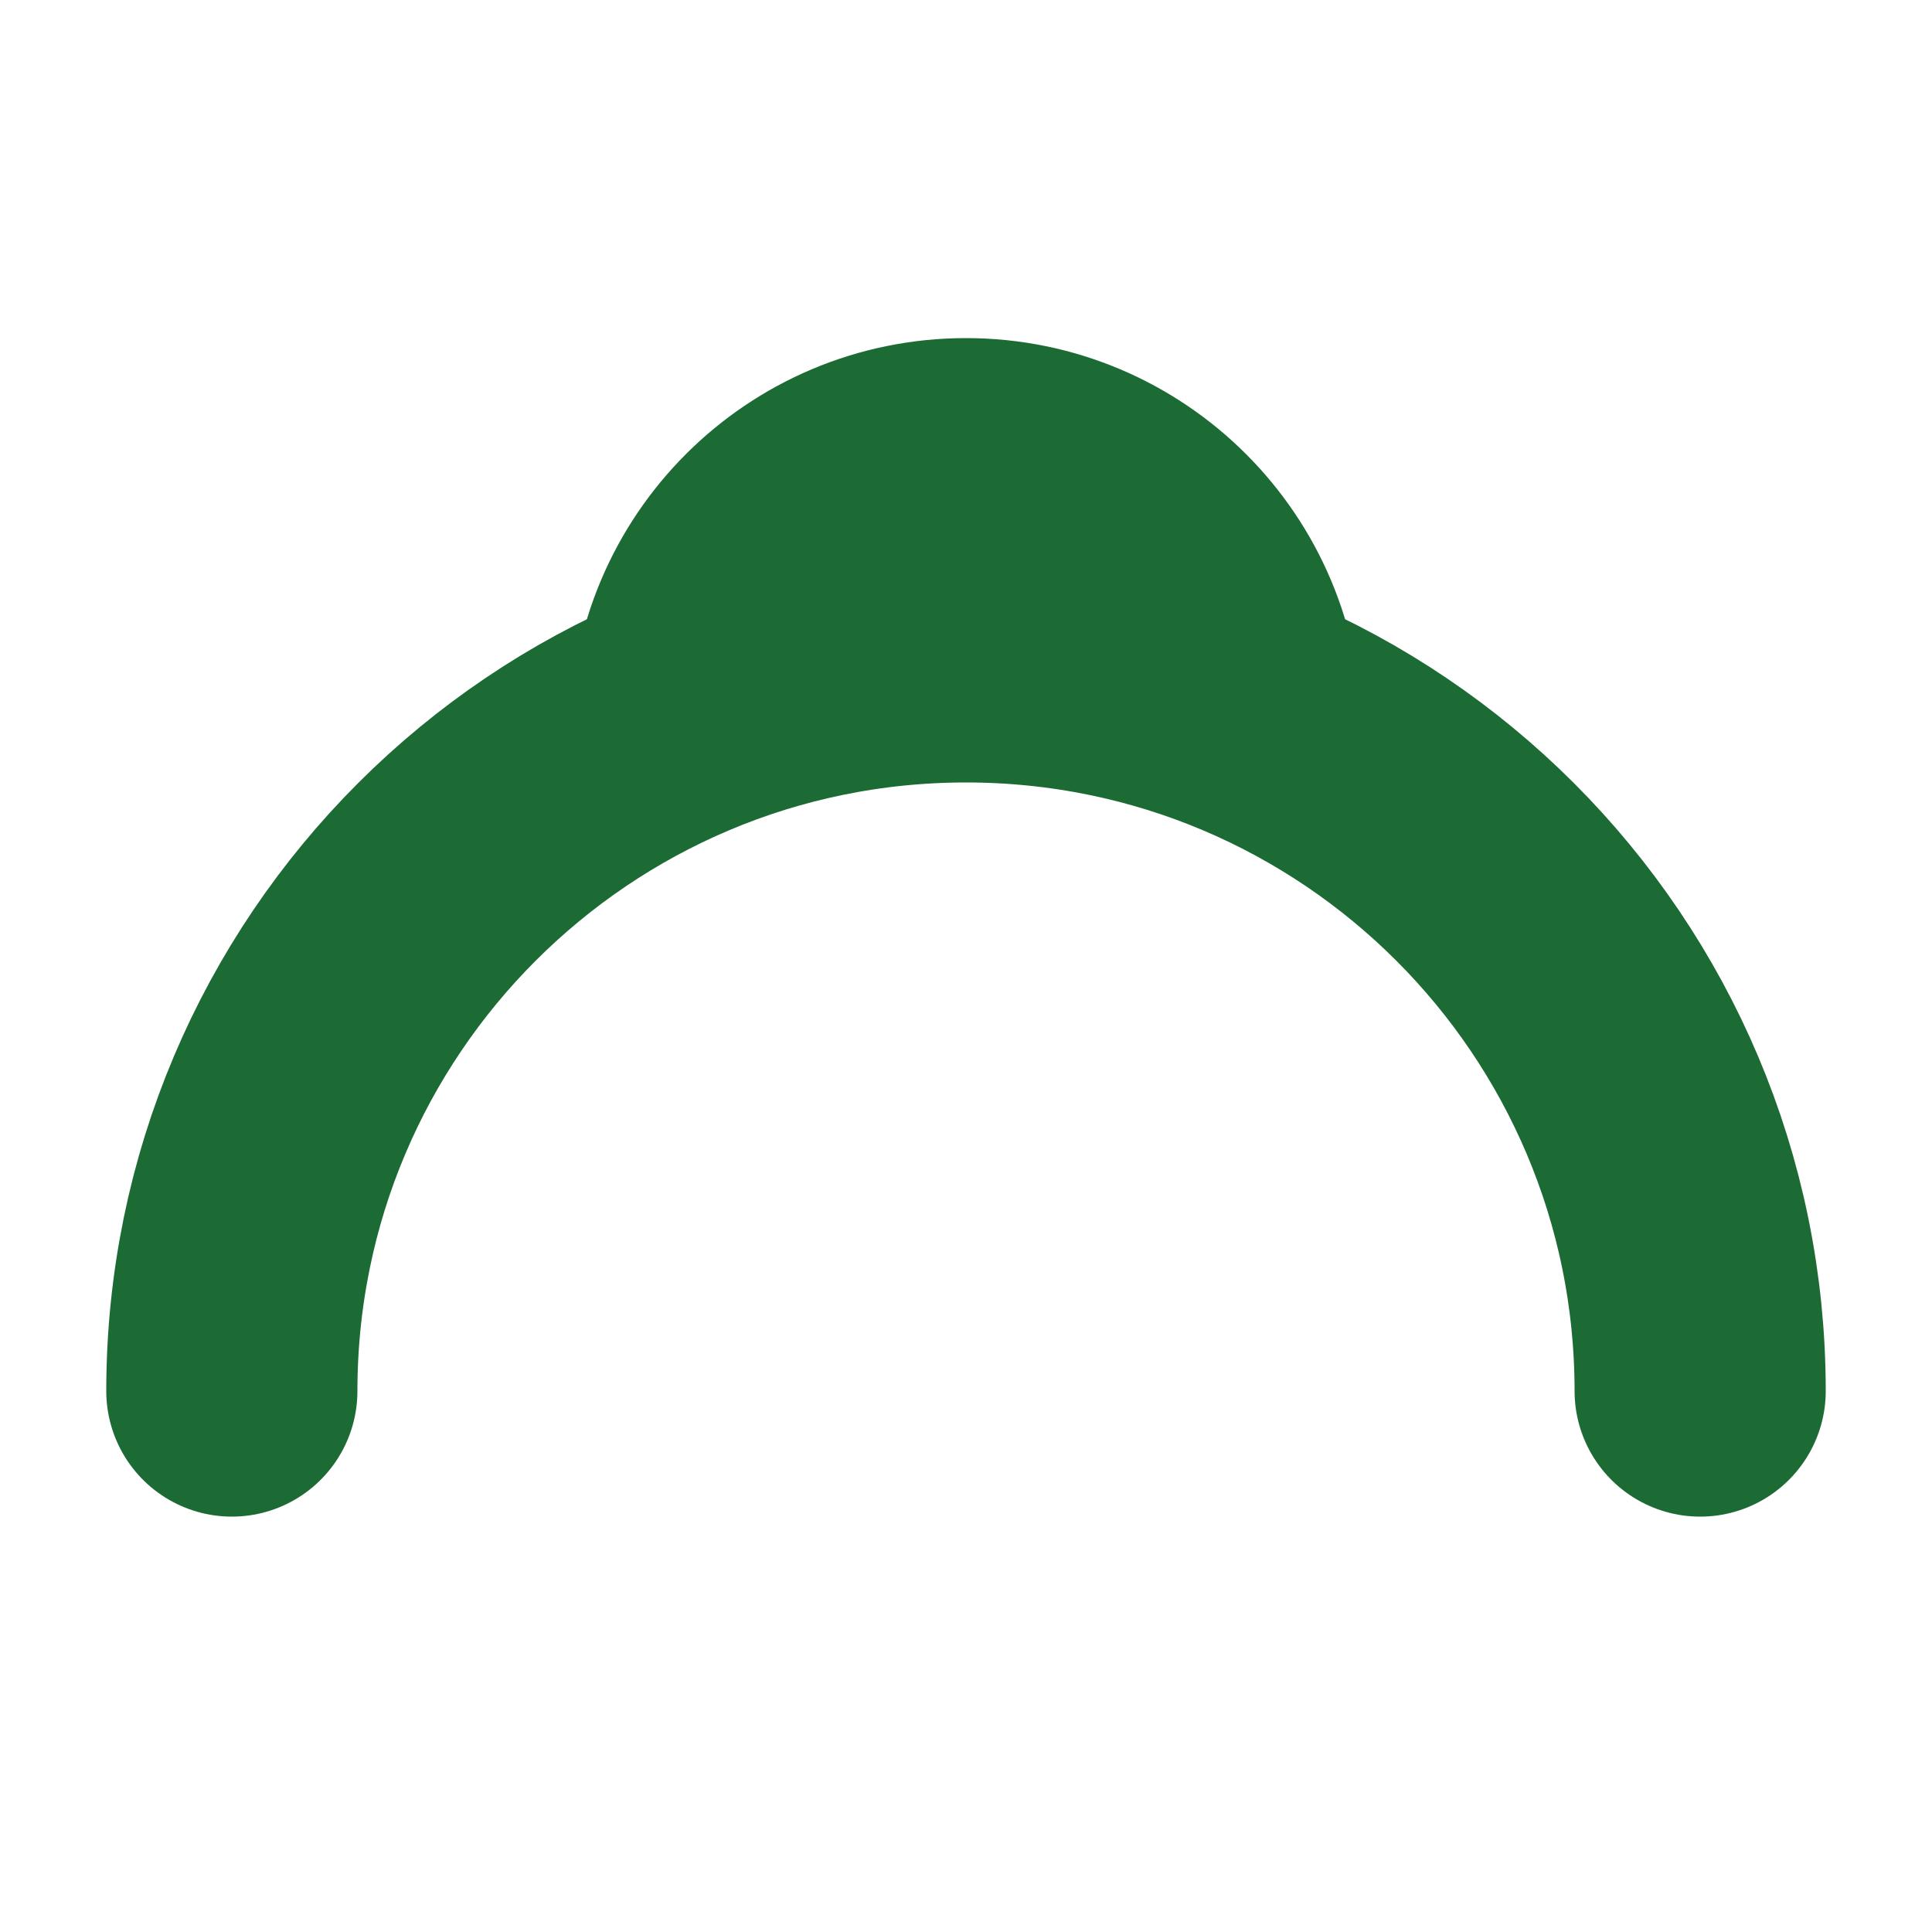
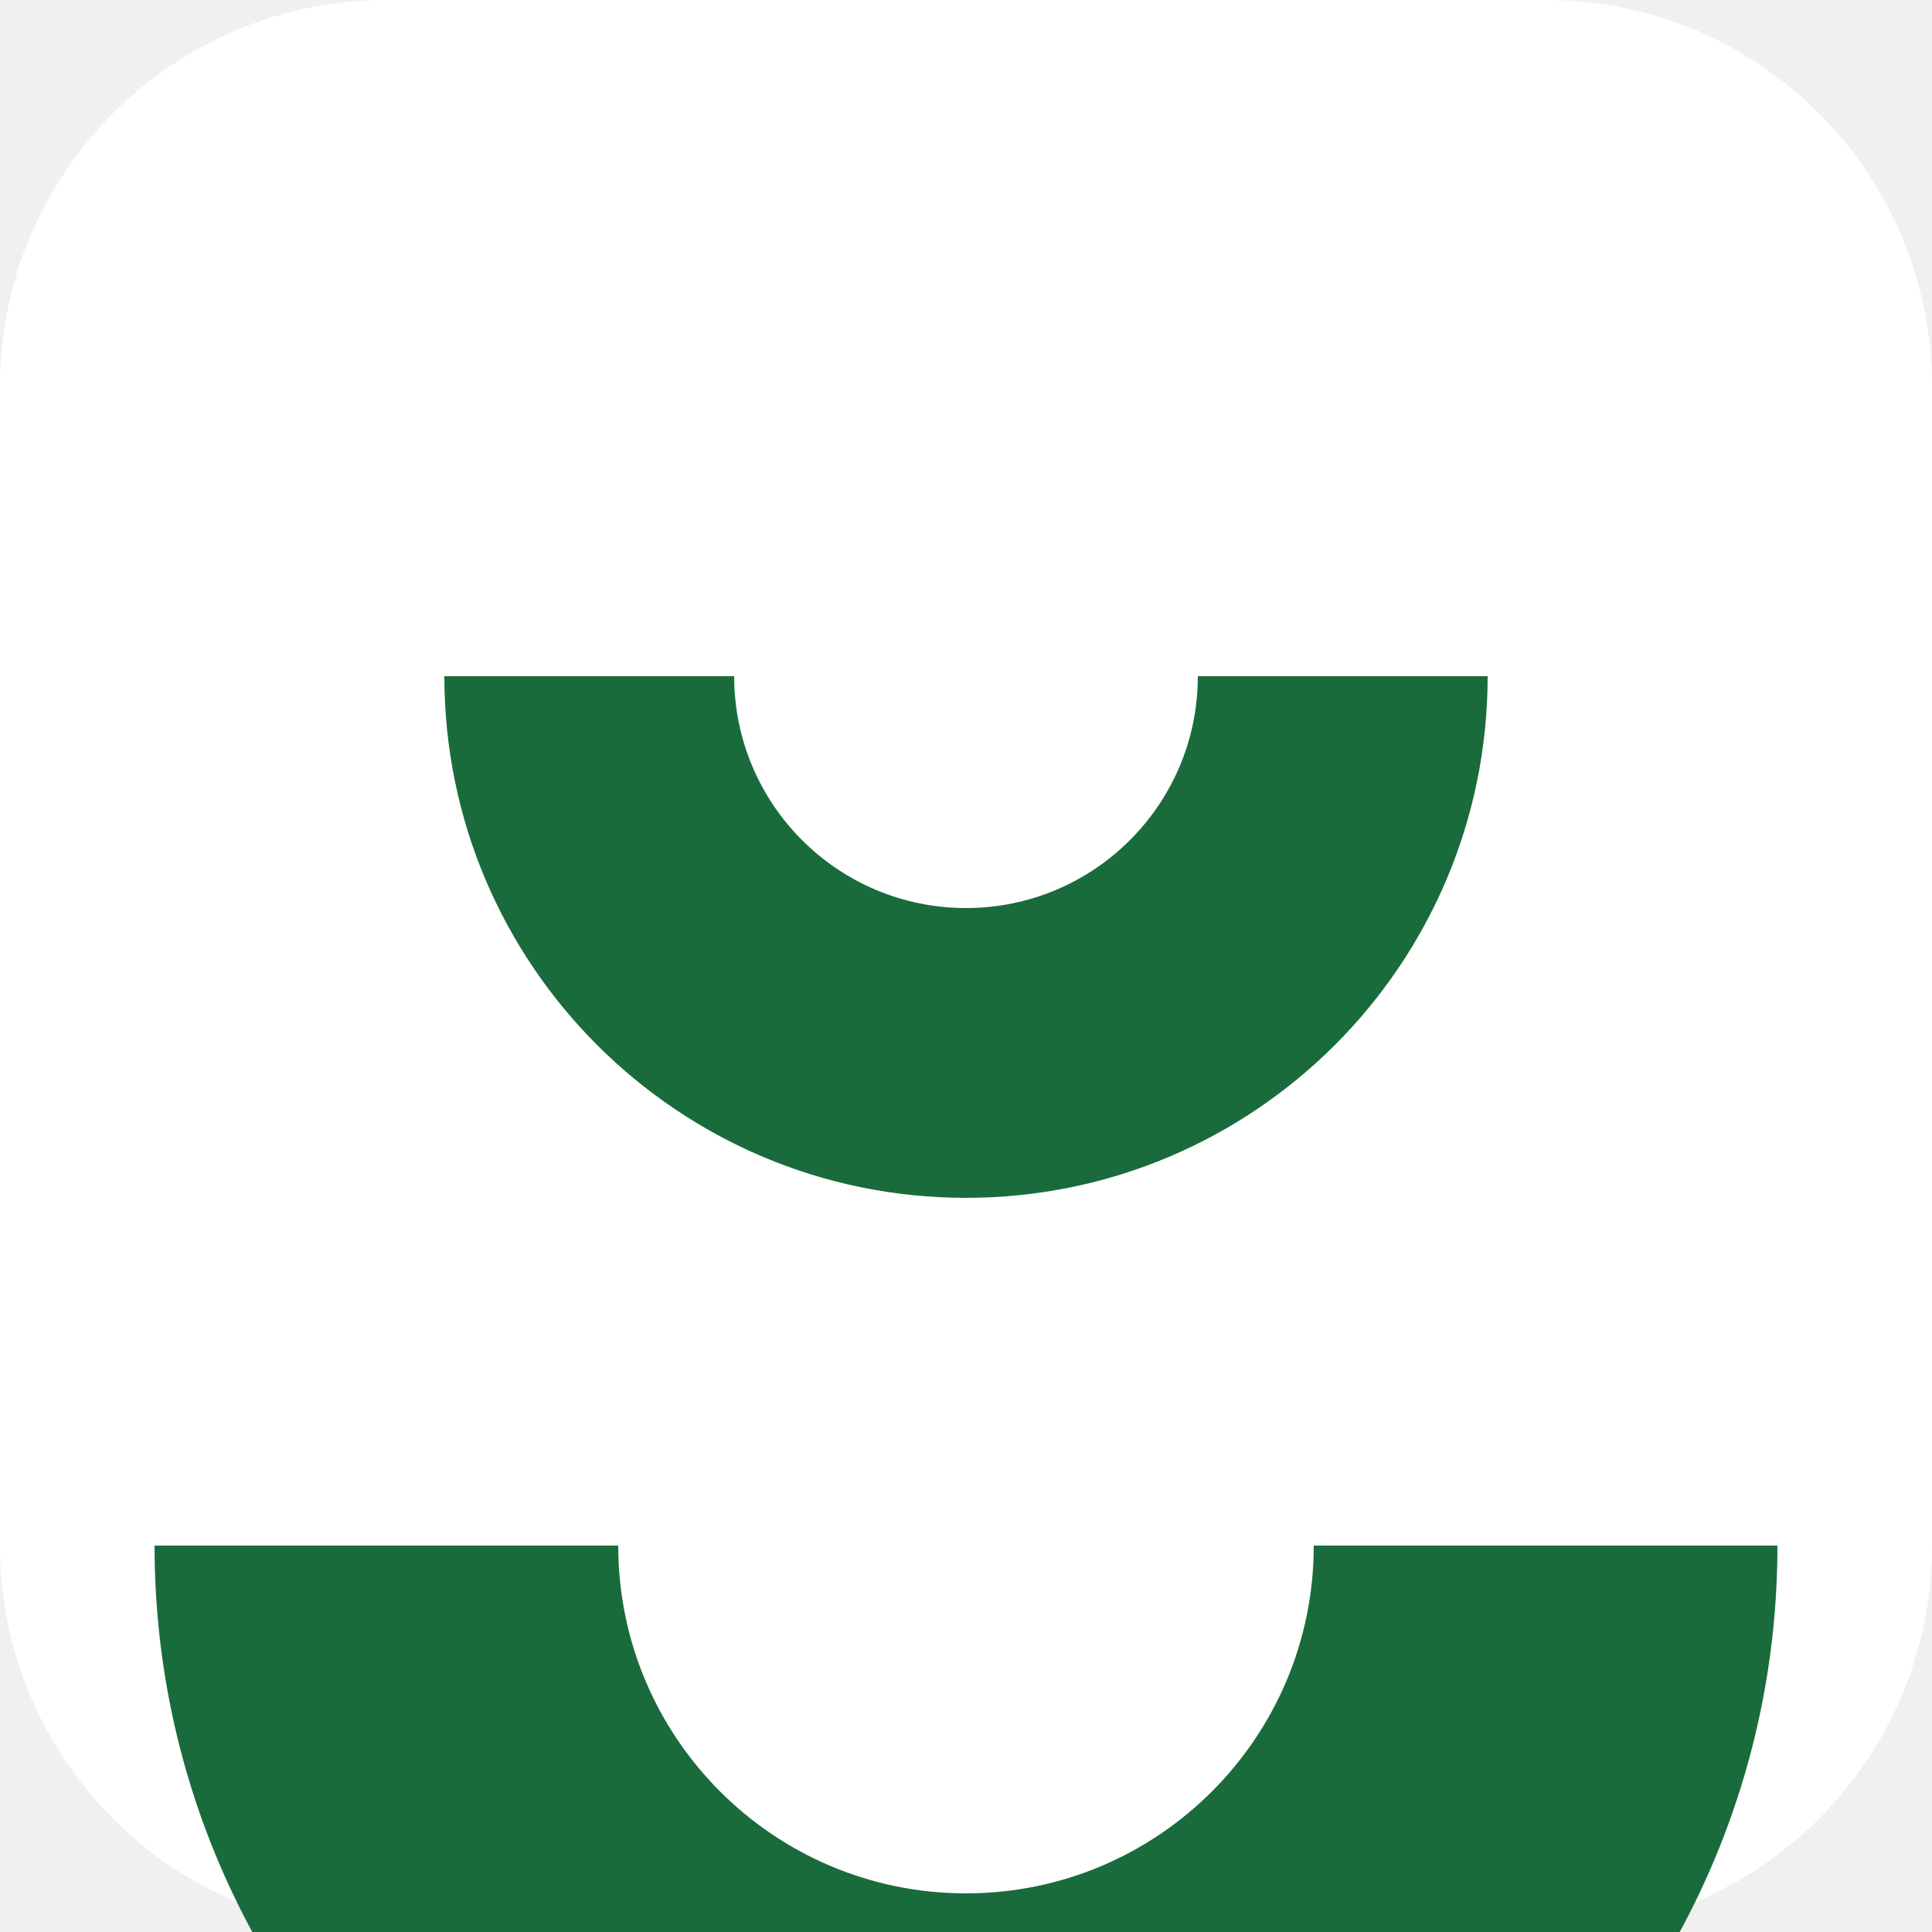
<svg xmlns="http://www.w3.org/2000/svg" viewBox="0 0 100 100">
-   <rect width="100" height="100" fill="white" />
-   <path d="M 35 38 A 15 15 0 0 1 65 38" stroke="#1C6B34" stroke-width="11" fill="none" stroke-linecap="round" />
-   <path d="M 12 72 A 38 38 0 0 1 88 72" stroke="#1C6B34" stroke-width="13" fill="none" stroke-linecap="round" />
+   <rect width="100" height="100" rx="20" fill="#ffffff" />
+   <g fill="#1A6B3C">
+     <path fill-rule="evenodd" d="M8 80 A42 42 0 0 0 92 80 Z M32 80 A18 18 0 0 0 68 80 Z" />
+     <path fill-rule="evenodd" d="M23 35 A27 27 0 0 0 77 35 Z M38 35 A12 12 0 0 0 62 35 Z" />
+   </g>
</svg>
